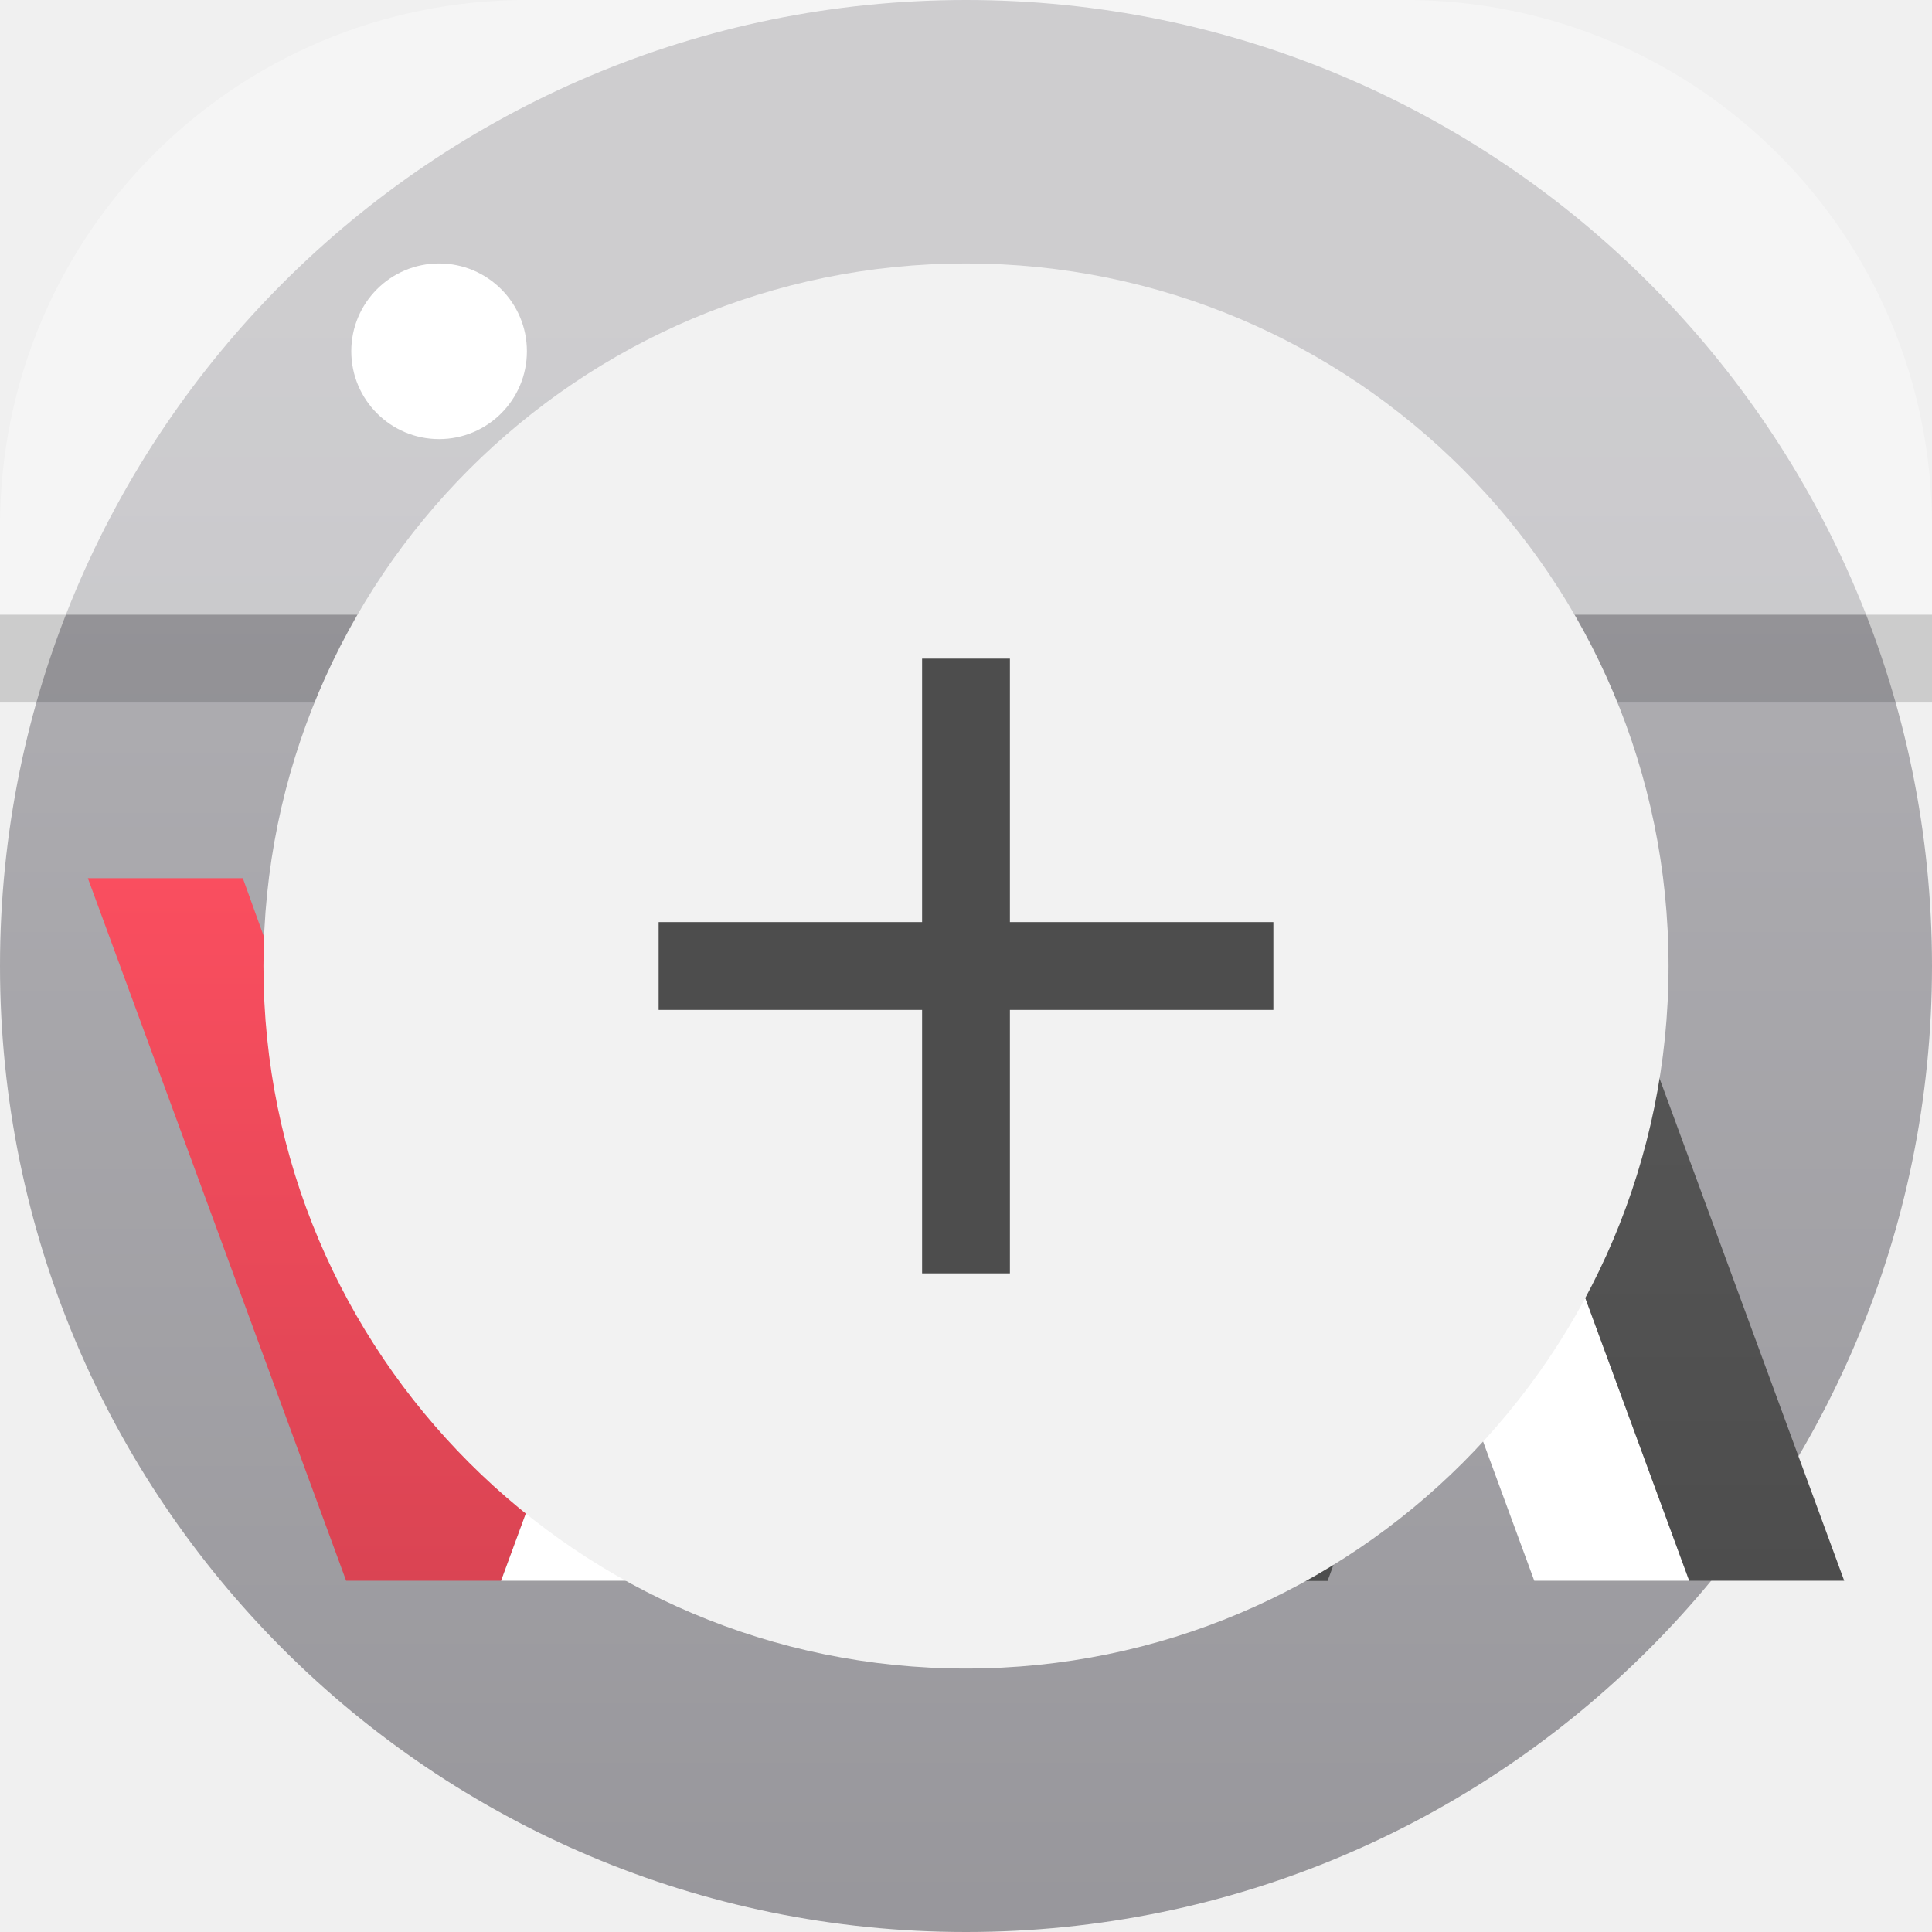
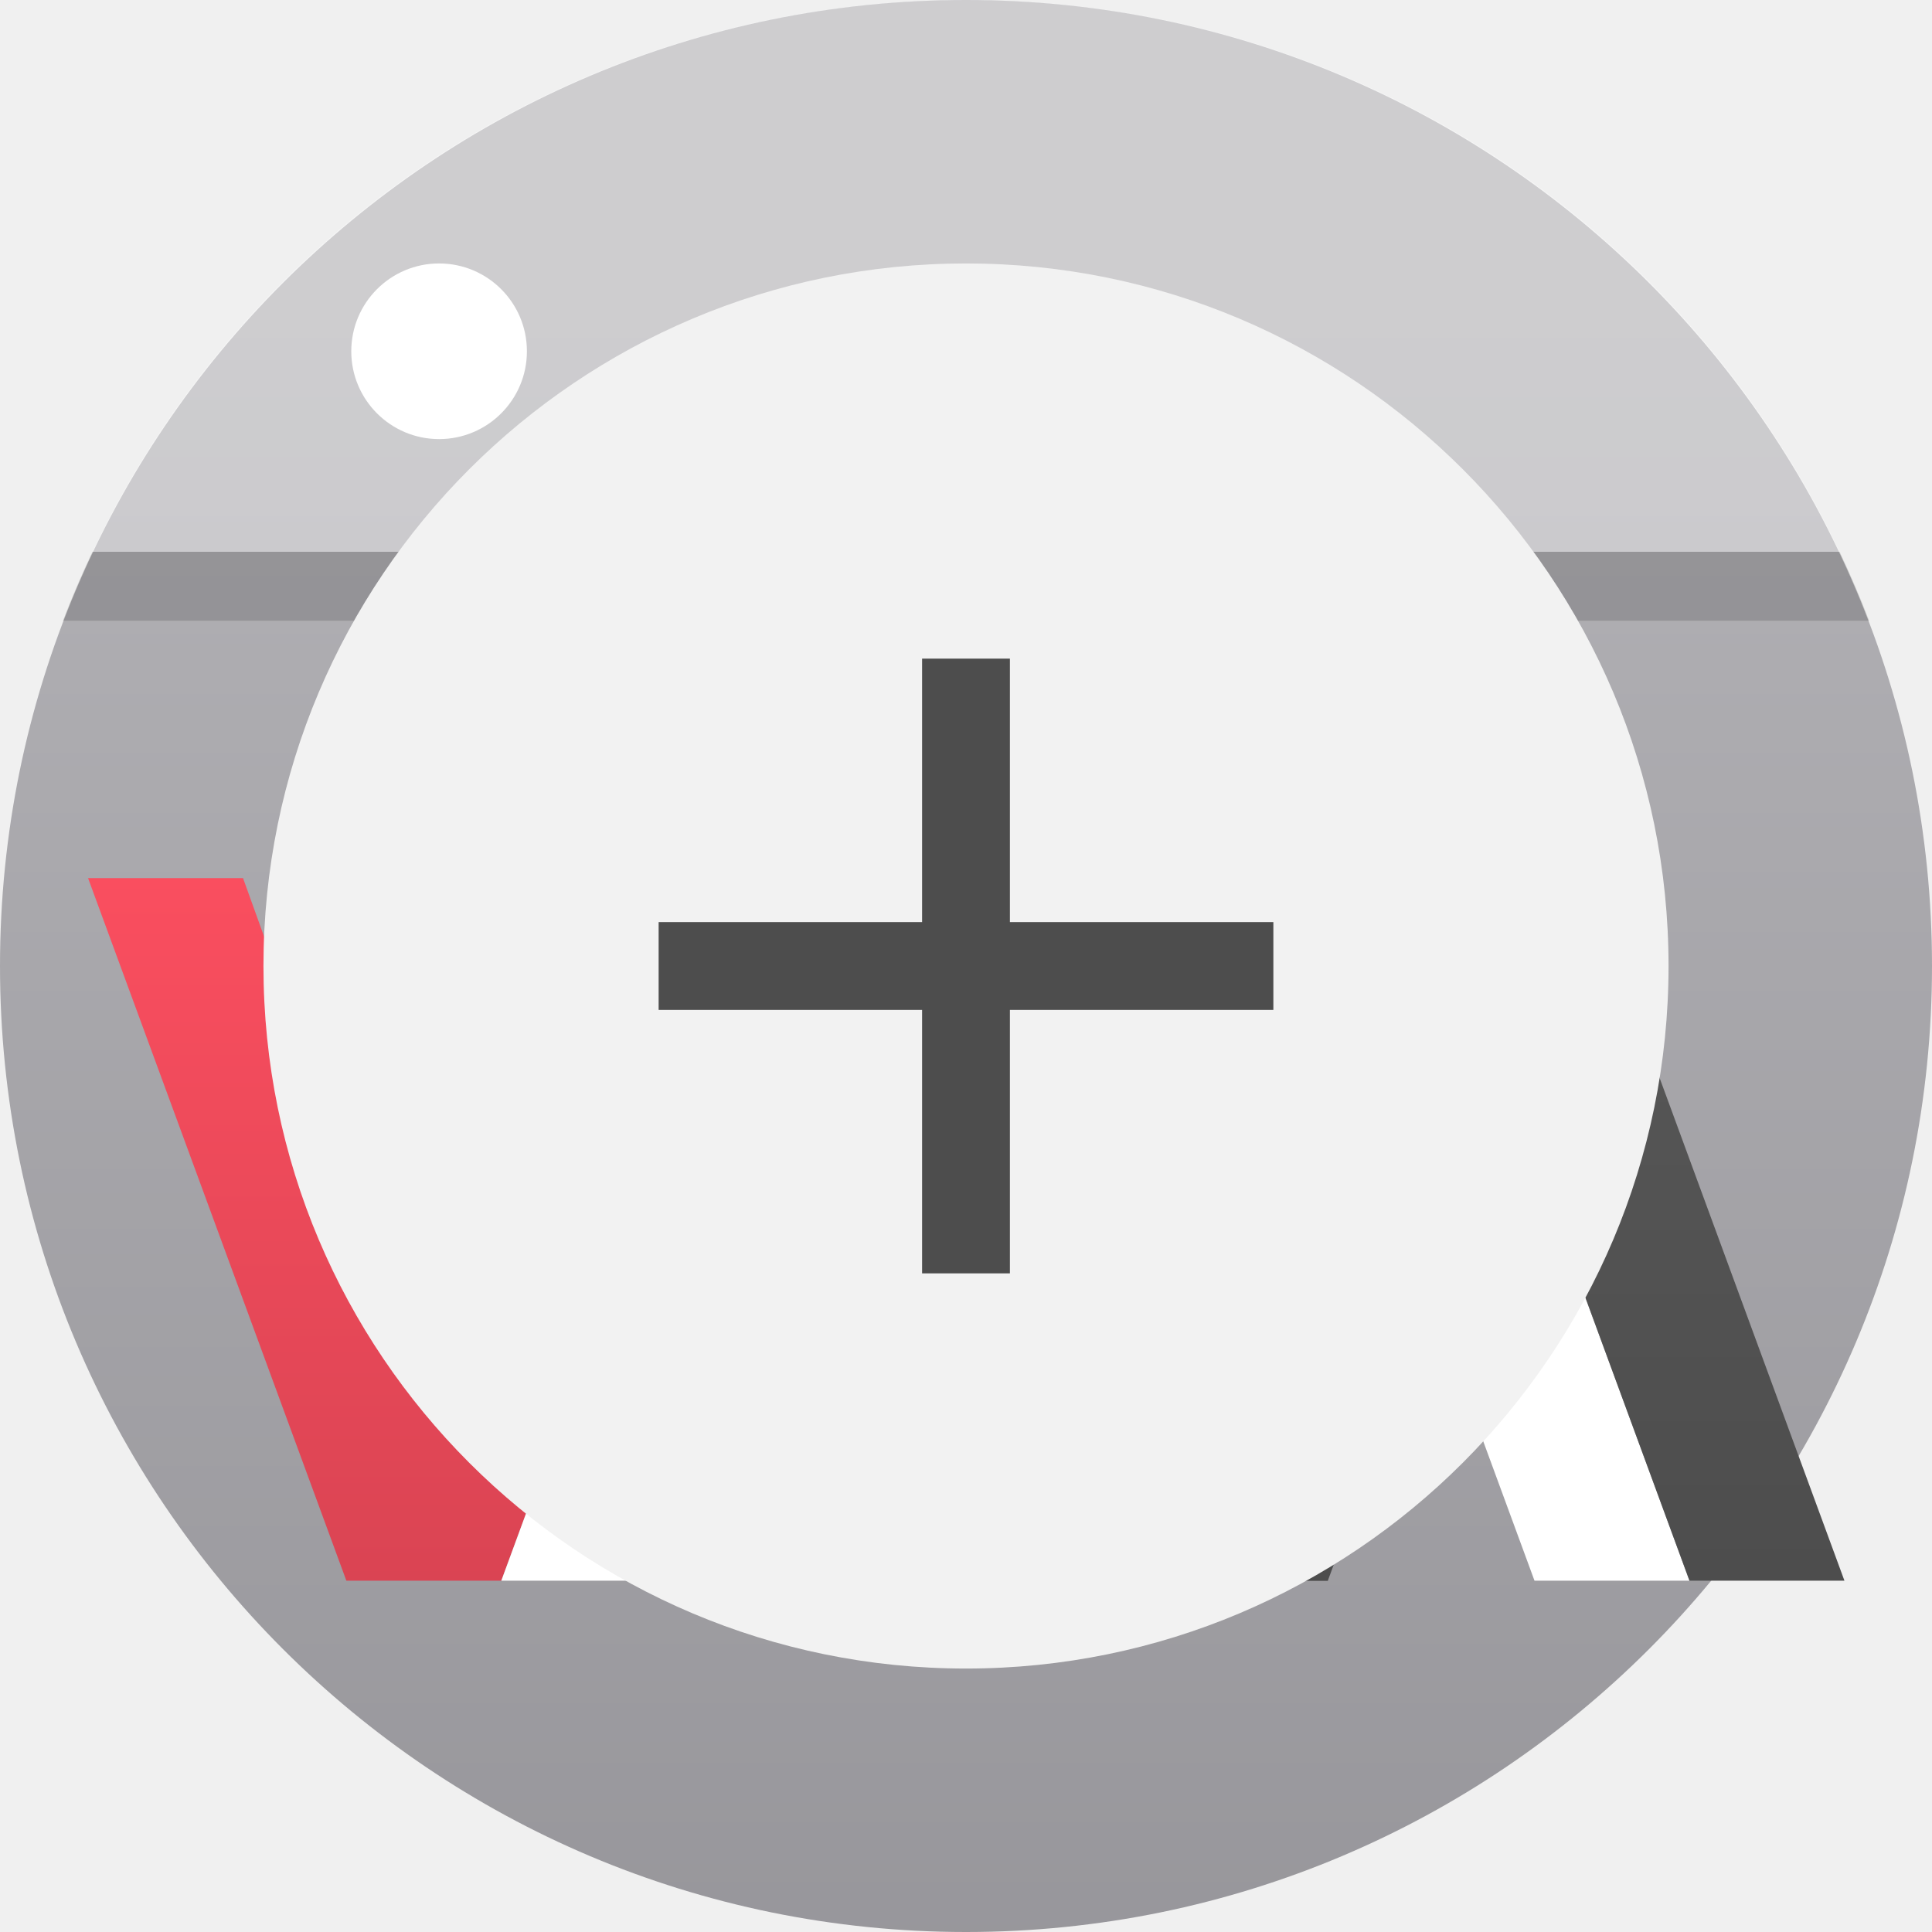
- <svg xmlns="http://www.w3.org/2000/svg" width="22" height="22">
+ <svg xmlns="http://www.w3.org/2000/svg" width="22" height="22" version="1.1">
  <defs>
    <linearGradient id="a" x1="7.937" x2="7.937" y1="15.081" y2="1.852" gradientTransform="translate(.001 .015)scale(1.88973)" gradientUnits="userSpaceOnUse">
-       <stop offset="0" style="stop-color:#8e8d92;stop-opacity:1" />
-       <stop offset="1" style="stop-color:#b3b2b6;stop-opacity:1" />
+       <stop stop-color="#8e8d92" offset="0" />
+       <stop stop-color="#b3b2b6" offset="1" />
    </linearGradient>
  </defs>
-   <linearGradient id="f" x1="358.571" x2="358.571" y1="519.798" y2="505.798" gradientUnits="userSpaceOnUse">
-     <stop offset="0" stop-color="#4d4d4d" />
-     <stop offset="1" stop-color="#585858" />
+   <linearGradient id="f" x1="358.57" x2="358.57" y1="519.8" y2="505.8" gradientUnits="userSpaceOnUse">
+     <stop stop-color="#4d4d4d" offset="0" />
+     <stop stop-color="#585858" offset="1" />
  </linearGradient>
-   <linearGradient id="e" x1="356.571" x2="356.571" y1="519.798" y2="505.798" gradientUnits="userSpaceOnUse">
-     <stop offset="0" stop-color="#afb0b3" />
-     <stop offset="1" stop-color="#bdc3c7" />
+   <linearGradient id="c" x1="353.57" x2="353.57" y1="505.8" y2="519.8" gradientUnits="userSpaceOnUse">
+     <stop stop-color="#31363b" offset="0" />
+     <stop stop-color="#4d4d4d" offset="1" />
  </linearGradient>
-   <linearGradient id="d" x1="350.571" x2="350.571" y1="505.798" y2="519.798" gradientUnits="userSpaceOnUse">
-     <stop offset="0" stop-color="#7f8c8d" />
-     <stop offset="1" stop-color="#afb0b3" />
+   <linearGradient id="b" x1="428.37" x2="428.37" y1="530.8" y2="525.8" gradientTransform="matrix(2.8571 0 0 2.8 -885.35 -966.43)" gradientUnits="userSpaceOnUse">
+     <stop stop-color="#da4453" offset="0" />
+     <stop stop-color="#fa4e5f" offset="1" />
  </linearGradient>
-   <linearGradient id="c" x1="353.571" x2="353.571" y1="505.798" y2="519.798" gradientUnits="userSpaceOnUse">
-     <stop offset="0" stop-color="#31363b" />
-     <stop offset="1" stop-color="#4d4d4d" />
-   </linearGradient>
-   <linearGradient id="b" x1="428.371" x2="428.371" y1="530.798" y2="525.798" gradientTransform="matrix(2.85714 0 0 2.8 -885.347 -966.434)" gradientUnits="userSpaceOnUse">
-     <stop offset="0" stop-color="#da4453" />
-     <stop offset="1" stop-color="#fa4e5f" />
-   </linearGradient>
-   <rect width="22" height="22" rx="11" ry="11" style="fill:url(#a);stroke-width:.5" />
-   <path d="m6 0c-3.324 0-6 2.676-6 6v1h22v-1c0-3.324-2.676-6-6-6h-10z" fill="#ffffff" opacity=".35" />
-   <rect width="22" height="1" y="7" rx="0" ry="0" style="opacity:.15;fill:#000;fill-rule:evenodd;stroke-width:.886;stroke-linecap:round;stroke-linejoin:round;paint-order:stroke fill markers" />
-   <circle cx="5" cy="4" r="1" style="fill:#fff;stroke-width:.832;stroke-linecap:round;stroke-linejoin:round" />
-   <path fill="url(#b)" d="M331.571 505.798h3l3.5 10 3.5-10h3l-5 14h-3z" style="fill:url(#b)" transform="matrix(.58824 0 0 .57143 -194.043 -279.028)" />
-   <path fill="url(#c)" d="m342.571 519.798 5-14h3l-5 14zm10 0 5-14h3l-5 14z" style="fill:url(#c)" transform="matrix(.58824 0 0 .57143 -194.043 -279.028)" />
-   <path fill="url(#d)" d="m339.571 519.798 5-14h3l-5 14zm10 0 5-14h3l-5 14z" style="fill:#fff" transform="matrix(.58824 0 0 .57143 -194.043 -279.028)" />
-   <path fill="url(#e)" d="M352.571 519.798h-3l-5-14h3zm10 0h-3l-5-14h3z" style="fill:#fff" transform="matrix(.58824 0 0 .57143 -194.043 -279.028)" />
-   <path fill="url(#f)" d="m347.571 505.798 5 14h3l-5-14zm10 0 5 14h3l-5-14z" style="fill:url(#f)" transform="matrix(.58824 0 0 .57143 -194.043 -279.028)" />
-   <circle cx="11" cy="11" r="8" style="fill:#f2f2f2;fill-rule:evenodd;stroke-width:1.143;stroke-linecap:round;stroke-linejoin:round;paint-order:stroke fill markers" />
-   <path fill="#4d4d4d" d="M7.5 10.5h3v-3h1v3h3v1h-3v3h-1v-3h-3z" />
+   <rect width="22" height="22" rx="11" ry="11" fill="url(#a)" stroke-width=".5" />
+   <path d="m1.053 6.283c1.76-3.722 5.543-6.285 9.947-6.285 4.405 0 8.188 2.563 9.947 6.285z" fill="#fff" opacity=".35" style="paint-order:stroke fill markers" />
+   <circle cx="5" cy="4" r="1" fill="#fff" stroke-linecap="round" stroke-linejoin="round" stroke-width=".832" />
+   <path transform="matrix(.58824 0 0 .57143 -194.04 -279.03)" d="m331.57 505.8h3l3.5 10 3.5-10h3l-5 14h-3z" fill="url(#b)" />
+   <path transform="matrix(.58824 0 0 .57143 -194.04 -279.03)" d="m342.57 519.8 5-14h3l-5 14zm10 0 5-14h3l-5 14z" fill="url(#c)" />
+   <path transform="matrix(.58824 0 0 .57143 -194.04 -279.03)" d="m339.57 519.8 5-14h3l-5 14zm10 0 5-14h3l-5 14z" fill="#fff" />
+   <path transform="matrix(.58824 0 0 .57143 -194.04 -279.03)" d="m352.57 519.8h-3l-5-14h3zm10 0h-3l-5-14h3z" fill="#fff" />
+   <path transform="matrix(.58824 0 0 .57143 -194.04 -279.03)" d="m347.57 505.8 5 14h3l-5-14zm10 0 5 14h3l-5-14z" fill="url(#f)" />
+   <path d="m0.717 7.068c0.102-0.267 0.215-0.529 0.336-0.785h19.895c0.121 0.257 0.234 0.518 0.336 0.785z" opacity=".15" style="paint-order:stroke fill markers" />
+   <circle cx="11" cy="11" r="8" fill="#f2f2f2" fill-rule="evenodd" stroke-linecap="round" stroke-linejoin="round" stroke-width="1.143" style="paint-order:stroke fill markers" />
+   <path d="m7.5 10.5h3v-3h1v3h3v1h-3v3h-1v-3h-3z" fill="#4d4d4d" />
</svg>
